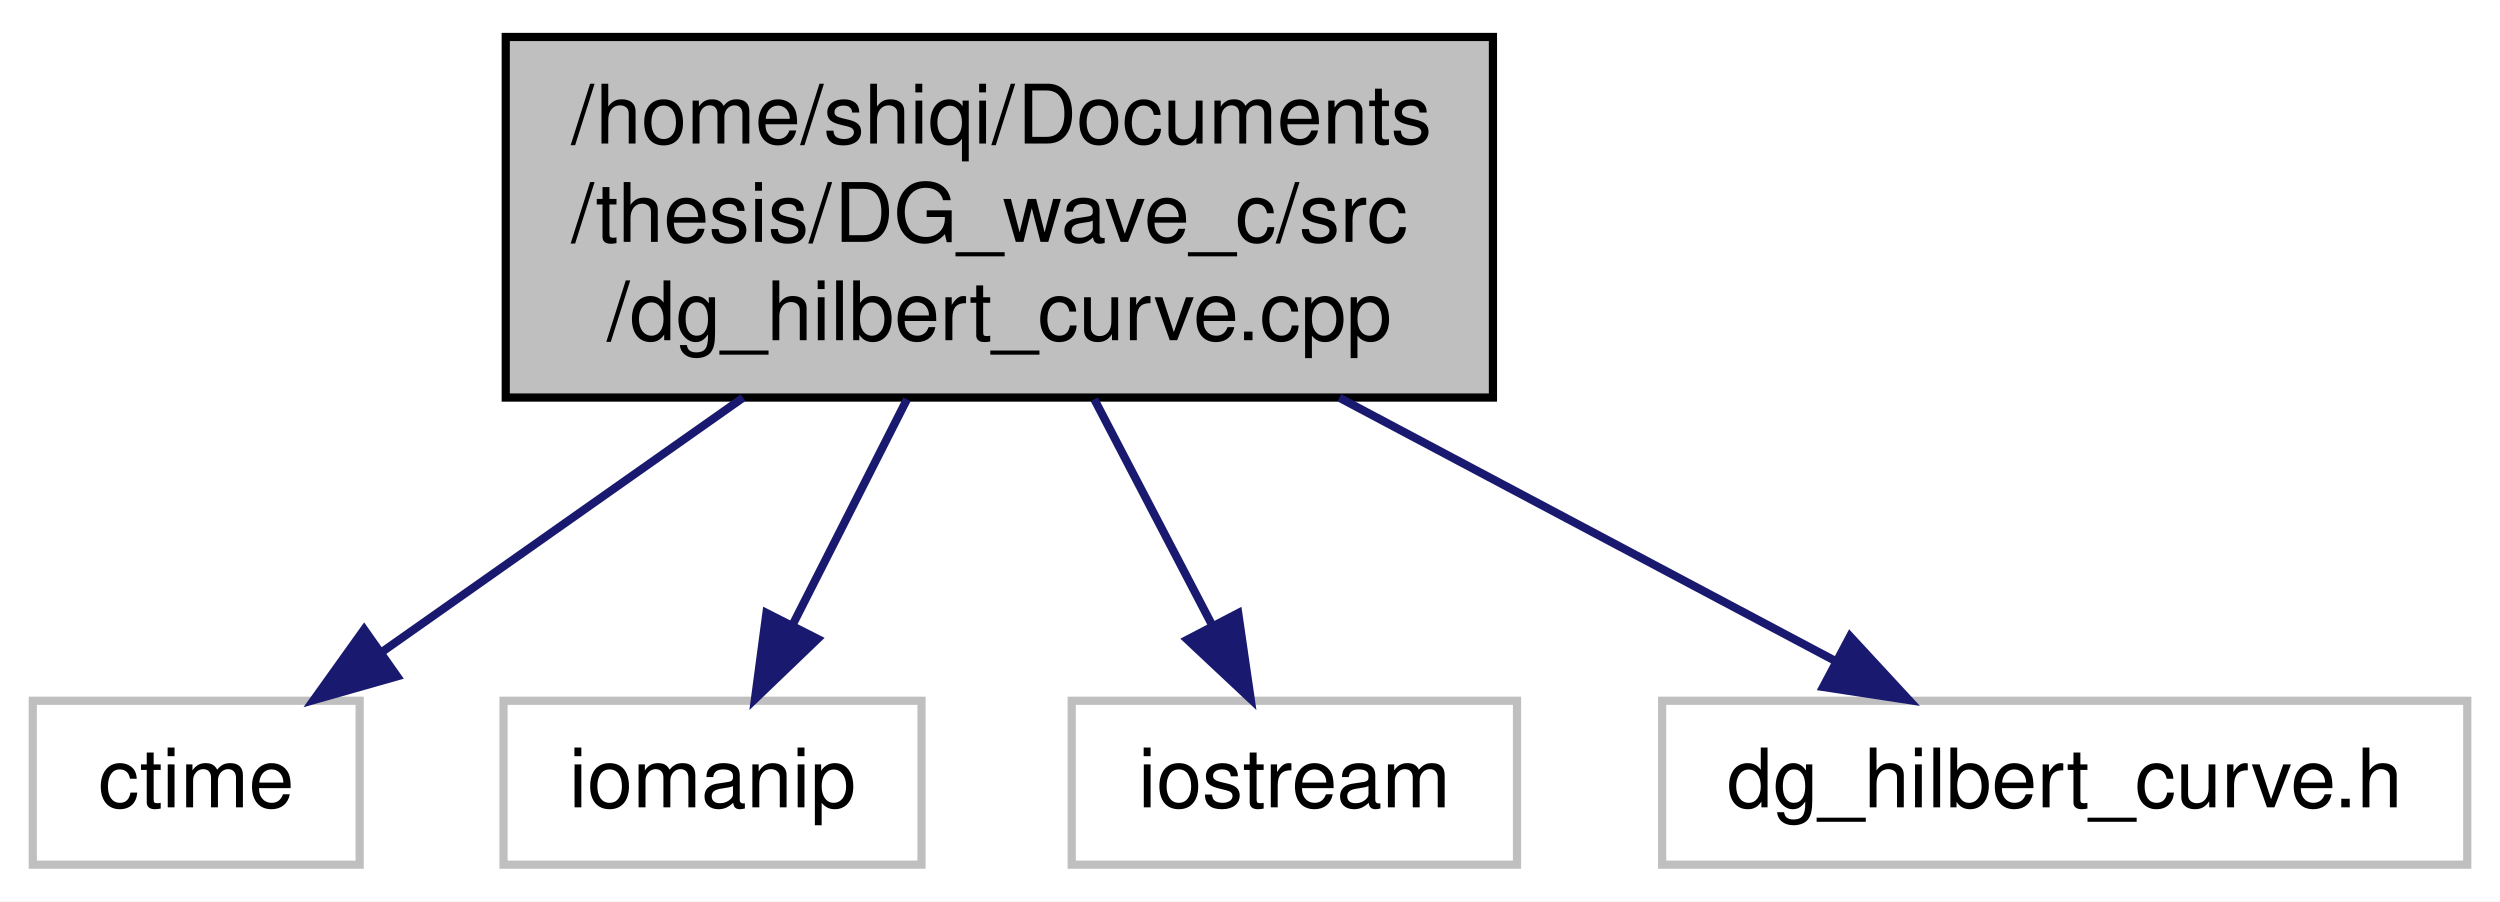
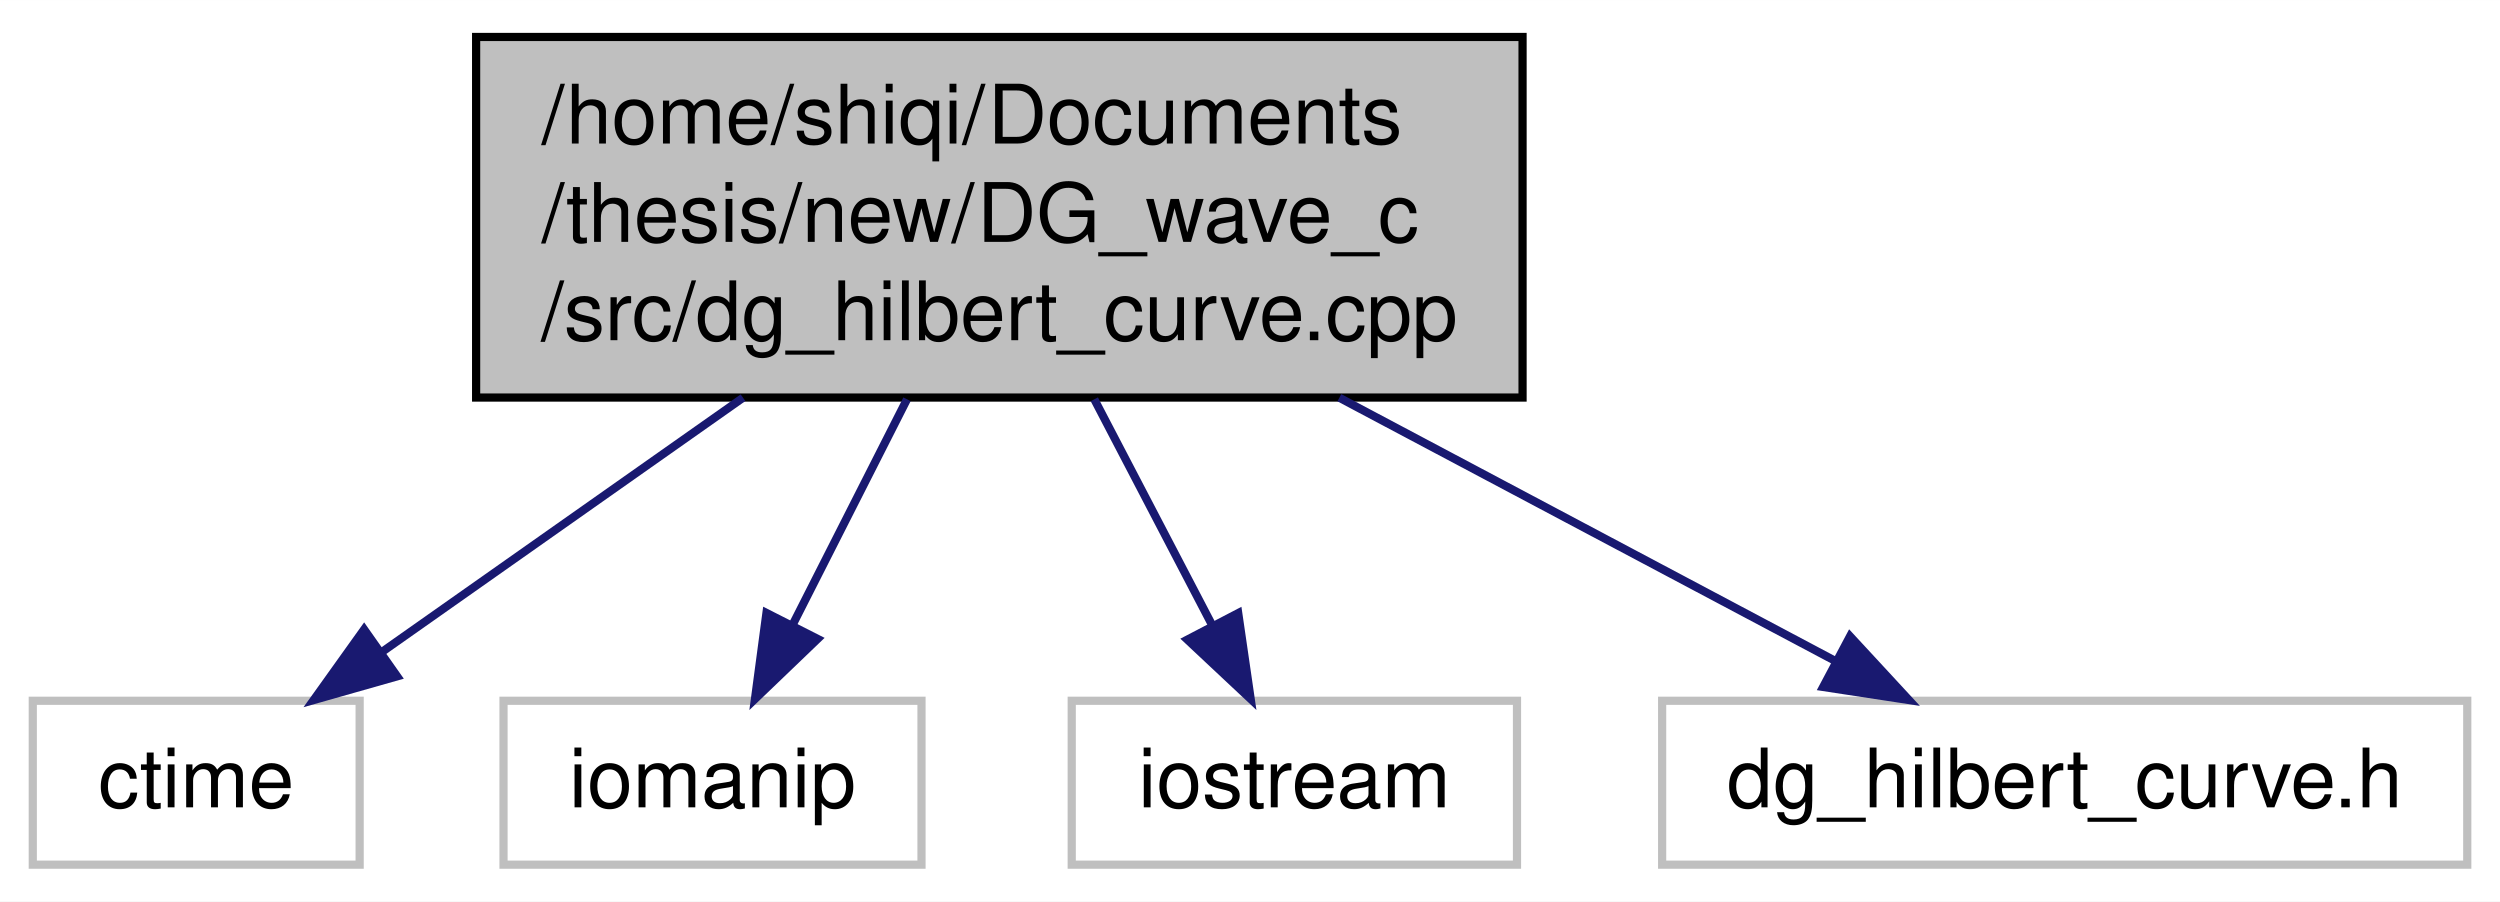
<svg xmlns="http://www.w3.org/2000/svg" xmlns:xlink="http://www.w3.org/1999/xlink" width="305pt" height="110pt" viewBox="0.00 0.00 305.06 110.00">
  <g id="graph0" class="graph" transform="scale(1 1) rotate(0) translate(4 106)">
    <polygon fill="#ffffff" stroke="transparent" points="-4,4 -4,-106 301.065,-106 301.065,4 -4,4" />
    <g id="node1" class="node">
      <g id="a_node1">
        <a xlink:title=" ">
-           <polygon fill="#bfbfbf" stroke="#000000" points="57.712,-57.5 57.712,-101.5 178.174,-101.5 178.174,-57.5 57.712,-57.5" />
-           <text text-anchor="start" x="65.712" y="-88.5" font-family="Helvetica,sans-Serif" font-size="10.00" fill="#000000">/home/shiqi/Documents</text>
-           <text text-anchor="start" x="65.712" y="-76.5" font-family="Helvetica,sans-Serif" font-size="10.00" fill="#000000">/thesis/DG_wave_c/src</text>
-           <text text-anchor="middle" x="117.943" y="-64.5" font-family="Helvetica,sans-Serif" font-size="10.00" fill="#000000">/dg_hilbert_curve.cpp</text>
+           <polygon fill="#bfbfbf" stroke="#000000" points="54.098,-57.5 54.098,-101.5 181.788,-101.5 181.788,-57.5 54.098,-57.5" />
+           <text text-anchor="start" x="62.098" y="-88.5" font-family="Helvetica,sans-Serif" font-size="10.00" fill="#000000">/home/shiqi/Documents</text>
+           <text text-anchor="start" x="62.098" y="-76.5" font-family="Helvetica,sans-Serif" font-size="10.00" fill="#000000">/thesis/new/DG_wave_c</text>
+           <text text-anchor="middle" x="117.943" y="-64.5" font-family="Helvetica,sans-Serif" font-size="10.00" fill="#000000">/src/dg_hilbert_curve.cpp</text>
        </a>
      </g>
    </g>
    <g id="node2" class="node">
      <g id="a_node2">
        <a xlink:title=" ">
          <polygon fill="#ffffff" stroke="#bfbfbf" points="0,-.5 0,-20.5 39.886,-20.5 39.886,-.5 0,-.5" />
          <text text-anchor="middle" x="19.943" y="-7.5" font-family="Helvetica,sans-Serif" font-size="10.00" fill="#000000">ctime</text>
        </a>
      </g>
    </g>
    <g id="edge1" class="edge">
      <path fill="none" stroke="#191970" d="M86.666,-57.478C72.375,-47.416 55.759,-35.717 42.684,-26.511" />
      <polygon fill="#191970" stroke="#191970" points="44.461,-23.482 34.269,-20.587 40.431,-29.206 44.461,-23.482" />
    </g>
    <g id="node3" class="node">
      <g id="a_node3">
        <a xlink:title=" ">
          <polygon fill="#ffffff" stroke="#bfbfbf" points="57.441,-.5 57.441,-20.5 108.445,-20.5 108.445,-.5 57.441,-.5" />
          <text text-anchor="middle" x="82.943" y="-7.5" font-family="Helvetica,sans-Serif" font-size="10.00" fill="#000000">iomanip</text>
        </a>
      </g>
    </g>
    <g id="edge2" class="edge">
      <path fill="none" stroke="#191970" d="M106.676,-57.288C102.195,-48.453 97.086,-38.382 92.76,-29.852" />
      <polygon fill="#191970" stroke="#191970" points="95.769,-28.049 88.124,-20.714 89.526,-31.215 95.769,-28.049" />
    </g>
    <g id="node4" class="node">
      <g id="a_node4">
        <a xlink:title=" ">
          <polygon fill="#ffffff" stroke="#bfbfbf" points="126.776,-.5 126.776,-20.5 181.109,-20.5 181.109,-.5 126.776,-.5" />
          <text text-anchor="middle" x="153.943" y="-7.5" font-family="Helvetica,sans-Serif" font-size="10.00" fill="#000000">iostream</text>
        </a>
      </g>
    </g>
    <g id="edge3" class="edge">
      <path fill="none" stroke="#191970" d="M129.532,-57.288C134.141,-48.453 139.396,-38.382 143.846,-29.852" />
      <polygon fill="#191970" stroke="#191970" points="147.091,-31.198 148.614,-20.714 140.885,-27.96 147.091,-31.198" />
    </g>
    <g id="node5" class="node">
      <g id="a_node5">
        <a xlink:title=" ">
          <polygon fill="#ffffff" stroke="#bfbfbf" points="198.821,-.5 198.821,-20.5 297.065,-20.5 297.065,-.5 198.821,-.5" />
          <text text-anchor="middle" x="247.943" y="-7.5" font-family="Helvetica,sans-Serif" font-size="10.00" fill="#000000">dg_hilbert_curve.h</text>
        </a>
      </g>
    </g>
    <g id="edge4" class="edge">
      <path fill="none" stroke="#191970" d="M159.433,-57.478C179.12,-47.029 202.132,-34.815 219.757,-25.46" />
      <polygon fill="#191970" stroke="#191970" points="221.747,-28.367 228.939,-20.587 218.465,-22.184 221.747,-28.367" />
    </g>
  </g>
</svg>
